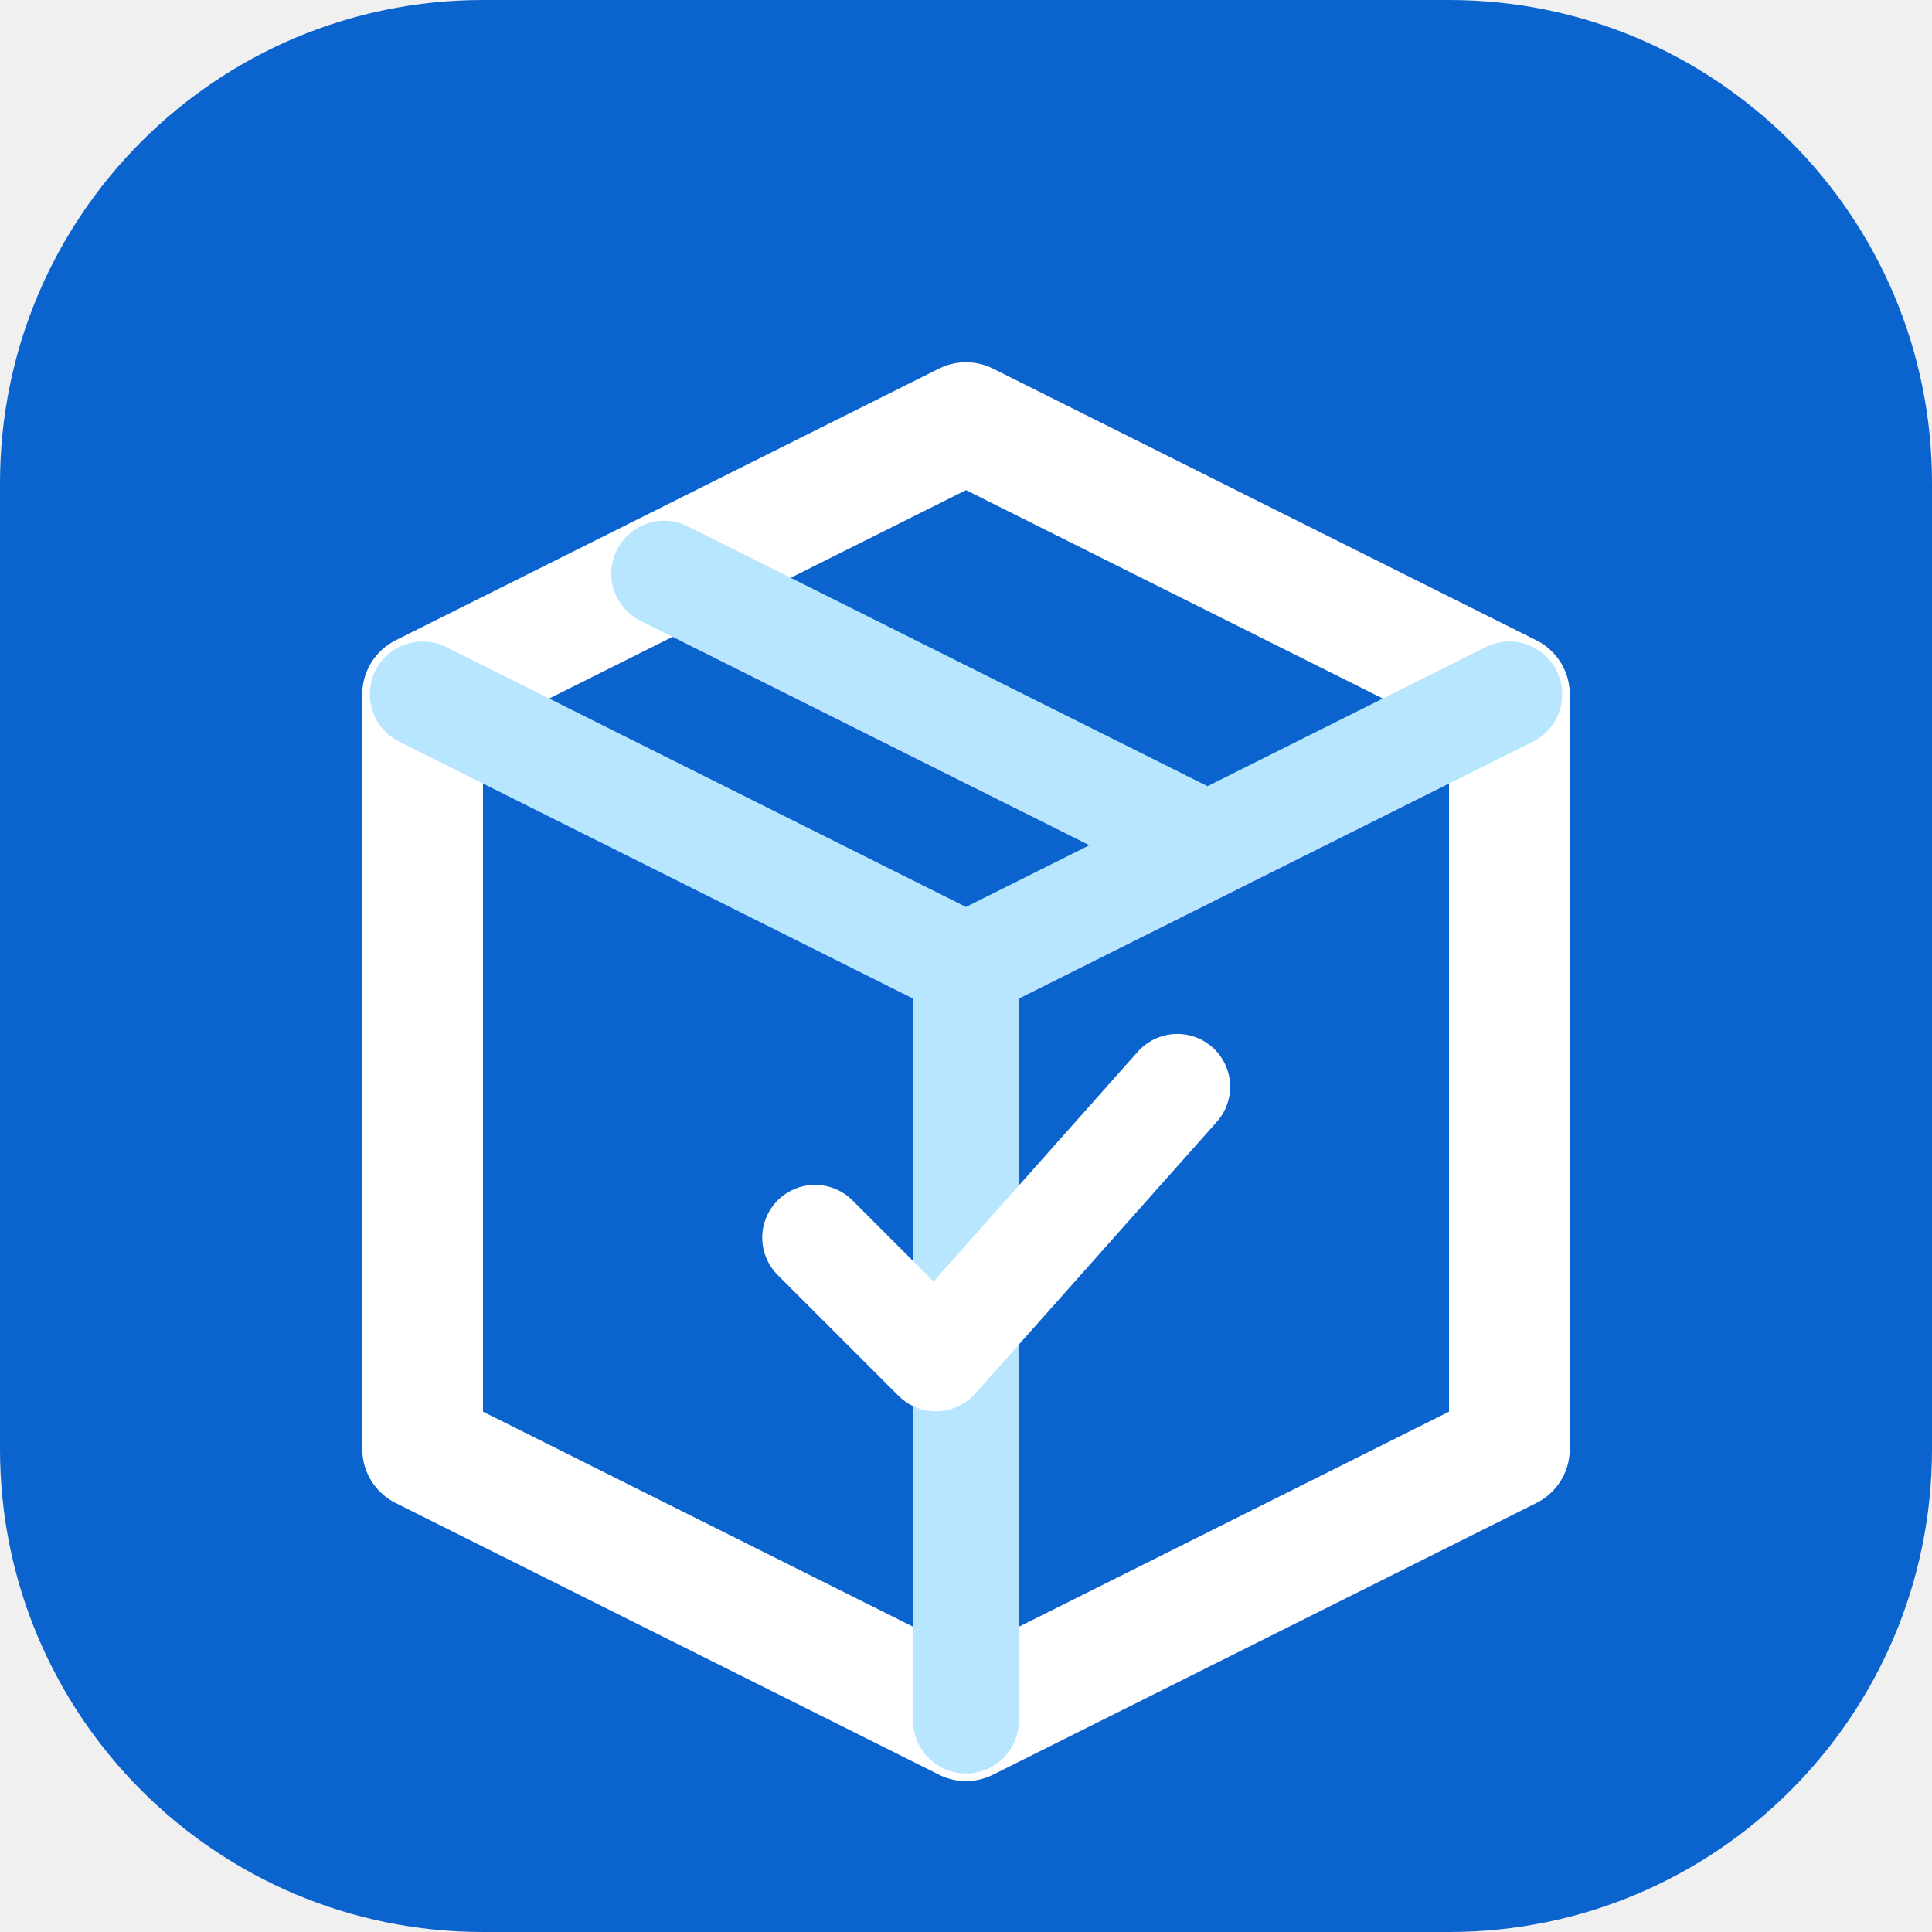
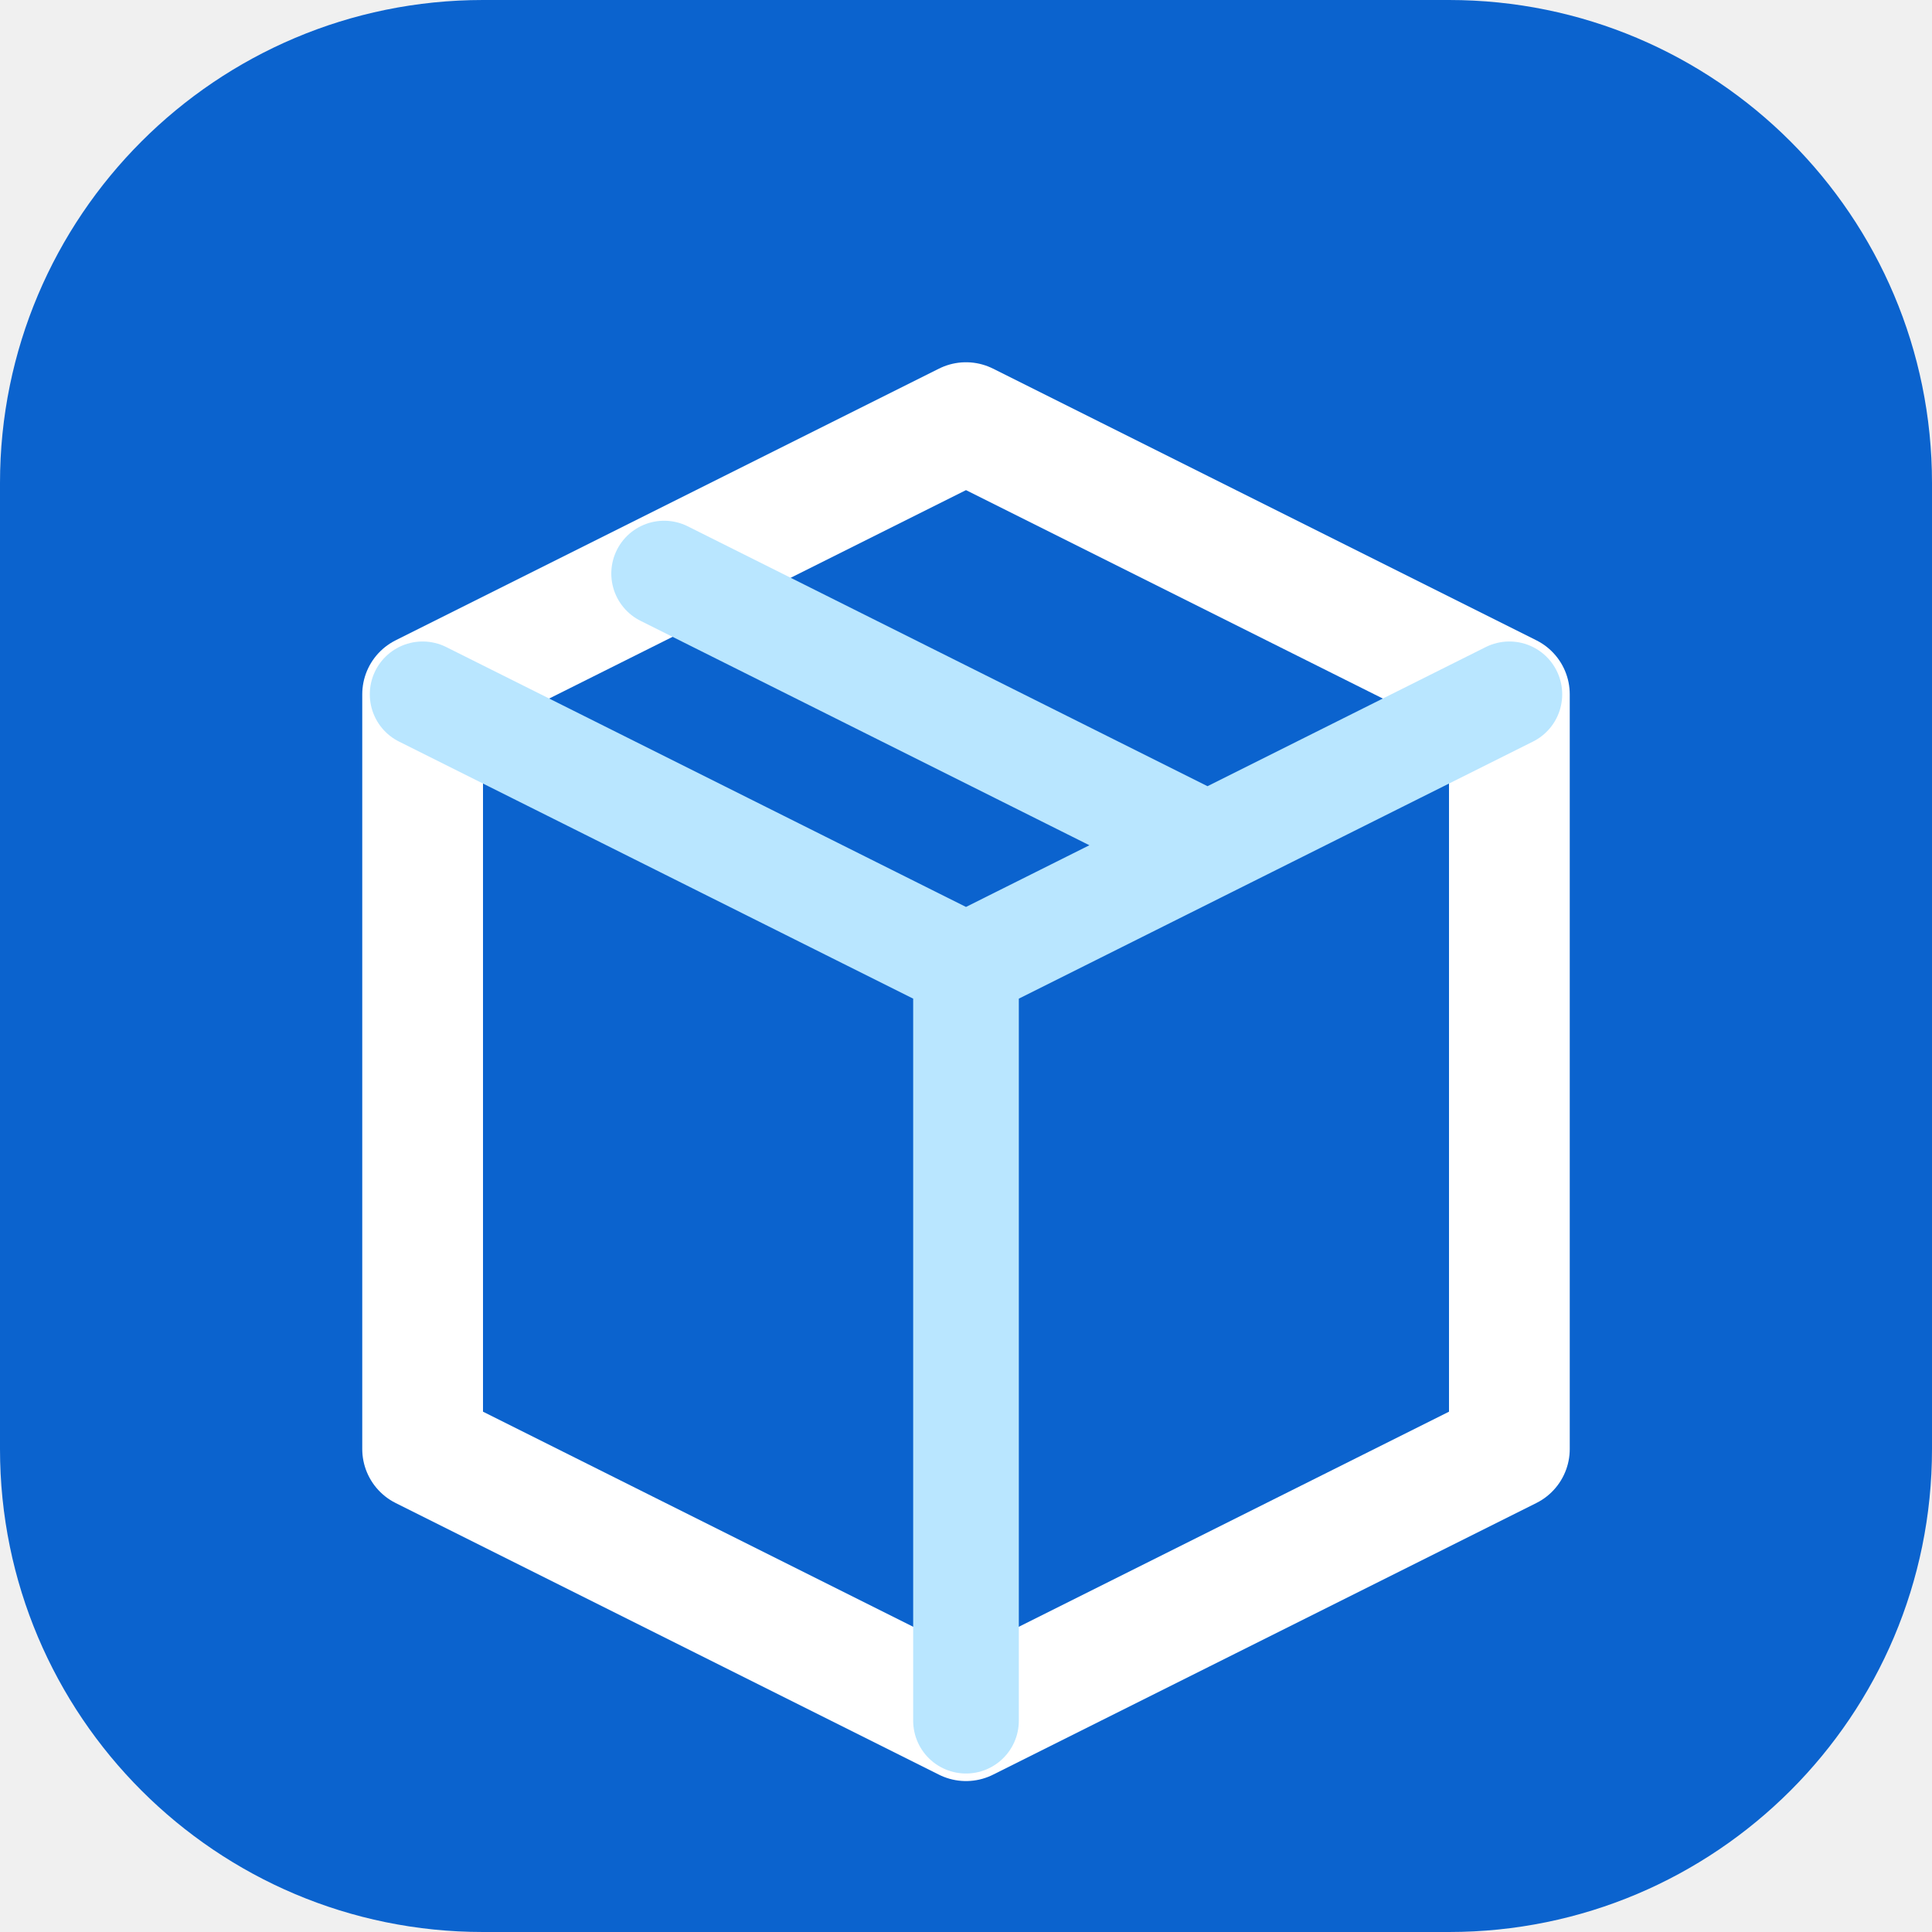
<svg xmlns="http://www.w3.org/2000/svg" viewBox="0 0 64 64">
  <rect width="64" height="64" rx="16" fill="#0b63ce" />
  <path d="m14 23 18-9 18 9v25l-18 9-18-9V23Z" fill="none" stroke="#fff" stroke-linejoin="round" stroke-width="4" />
  <path d="m14 23 18 9 18-9M32 32v25M22 19l18 9" fill="none" stroke="#b9e6ff" stroke-linecap="round" stroke-linejoin="round" stroke-width="3.5" />
-   <path d="m27 41 4 4 8-9" fill="none" stroke="#fff" stroke-linecap="round" stroke-linejoin="round" stroke-width="3.5" />
</svg>
